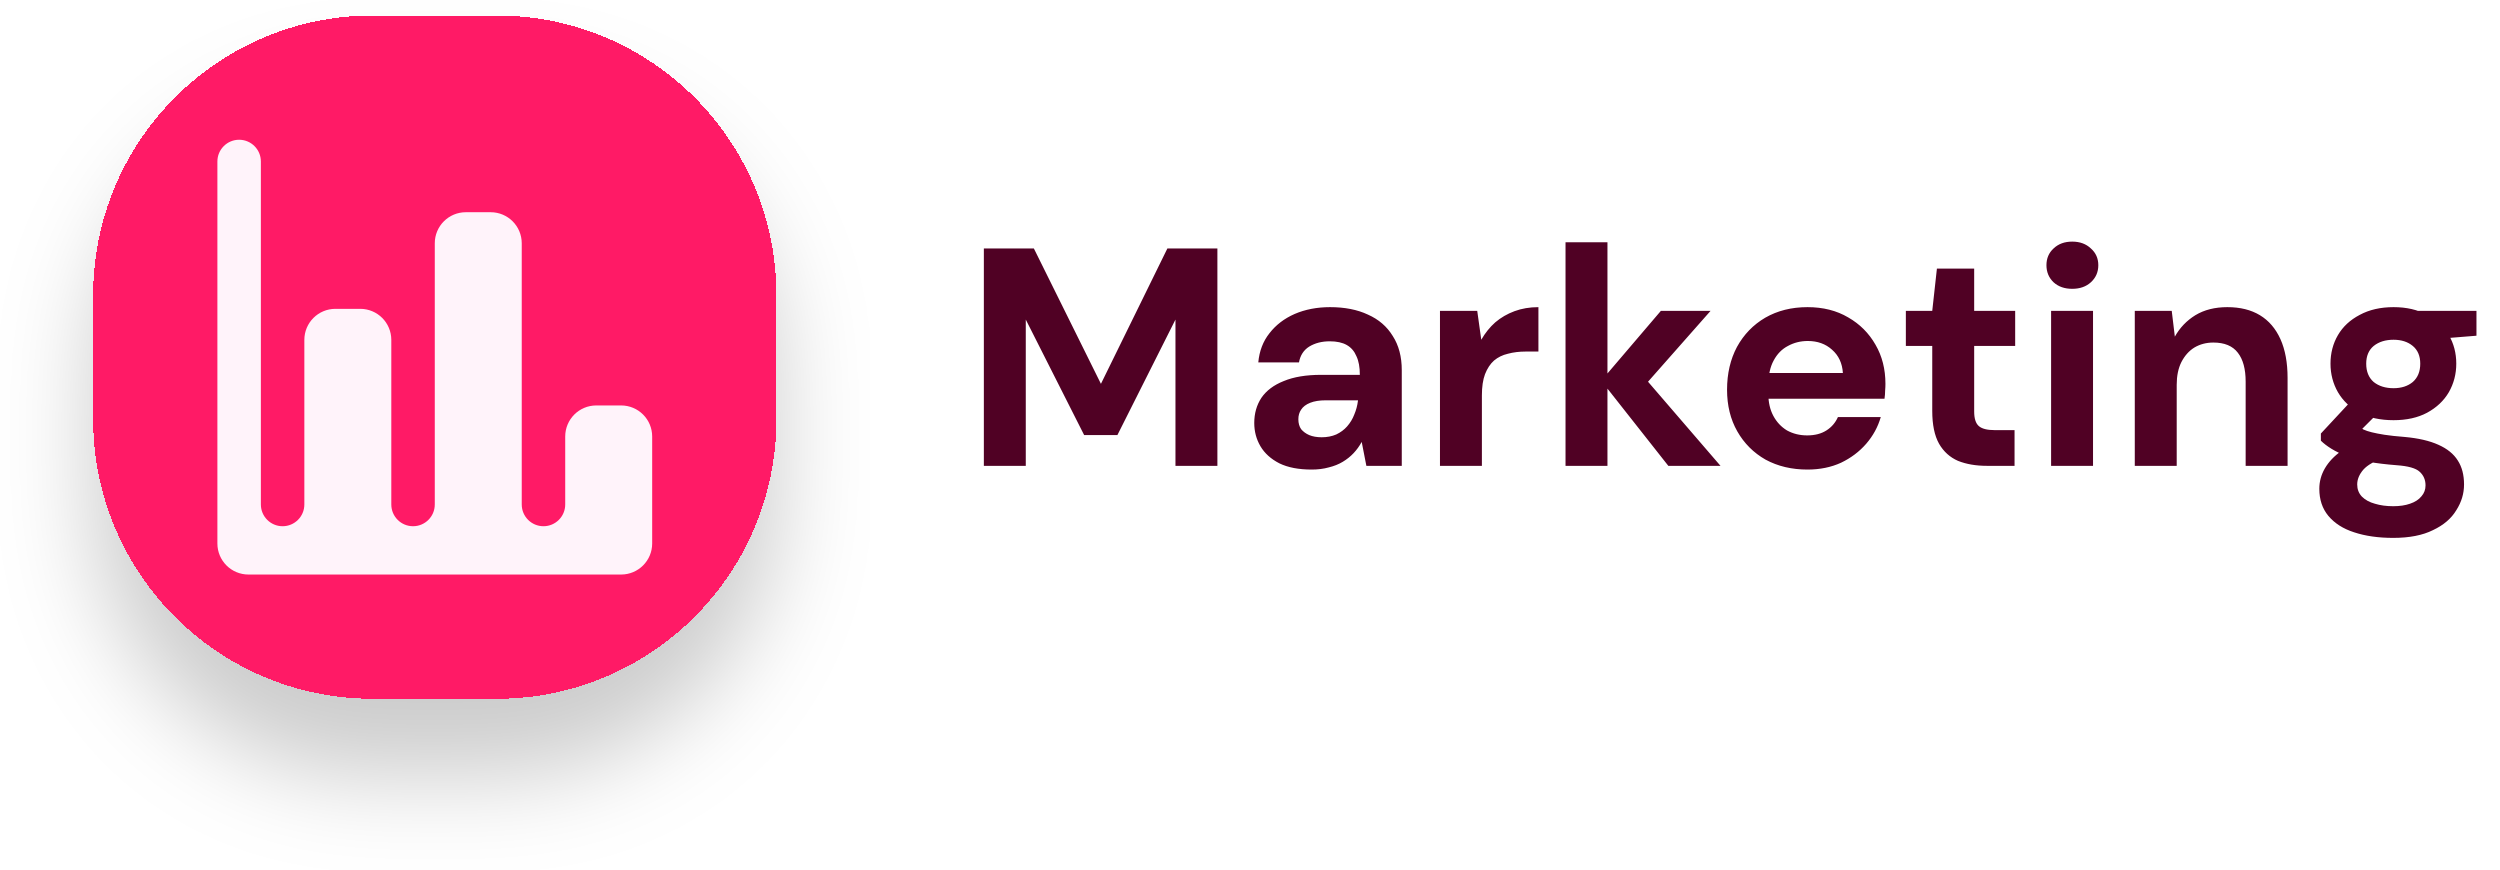
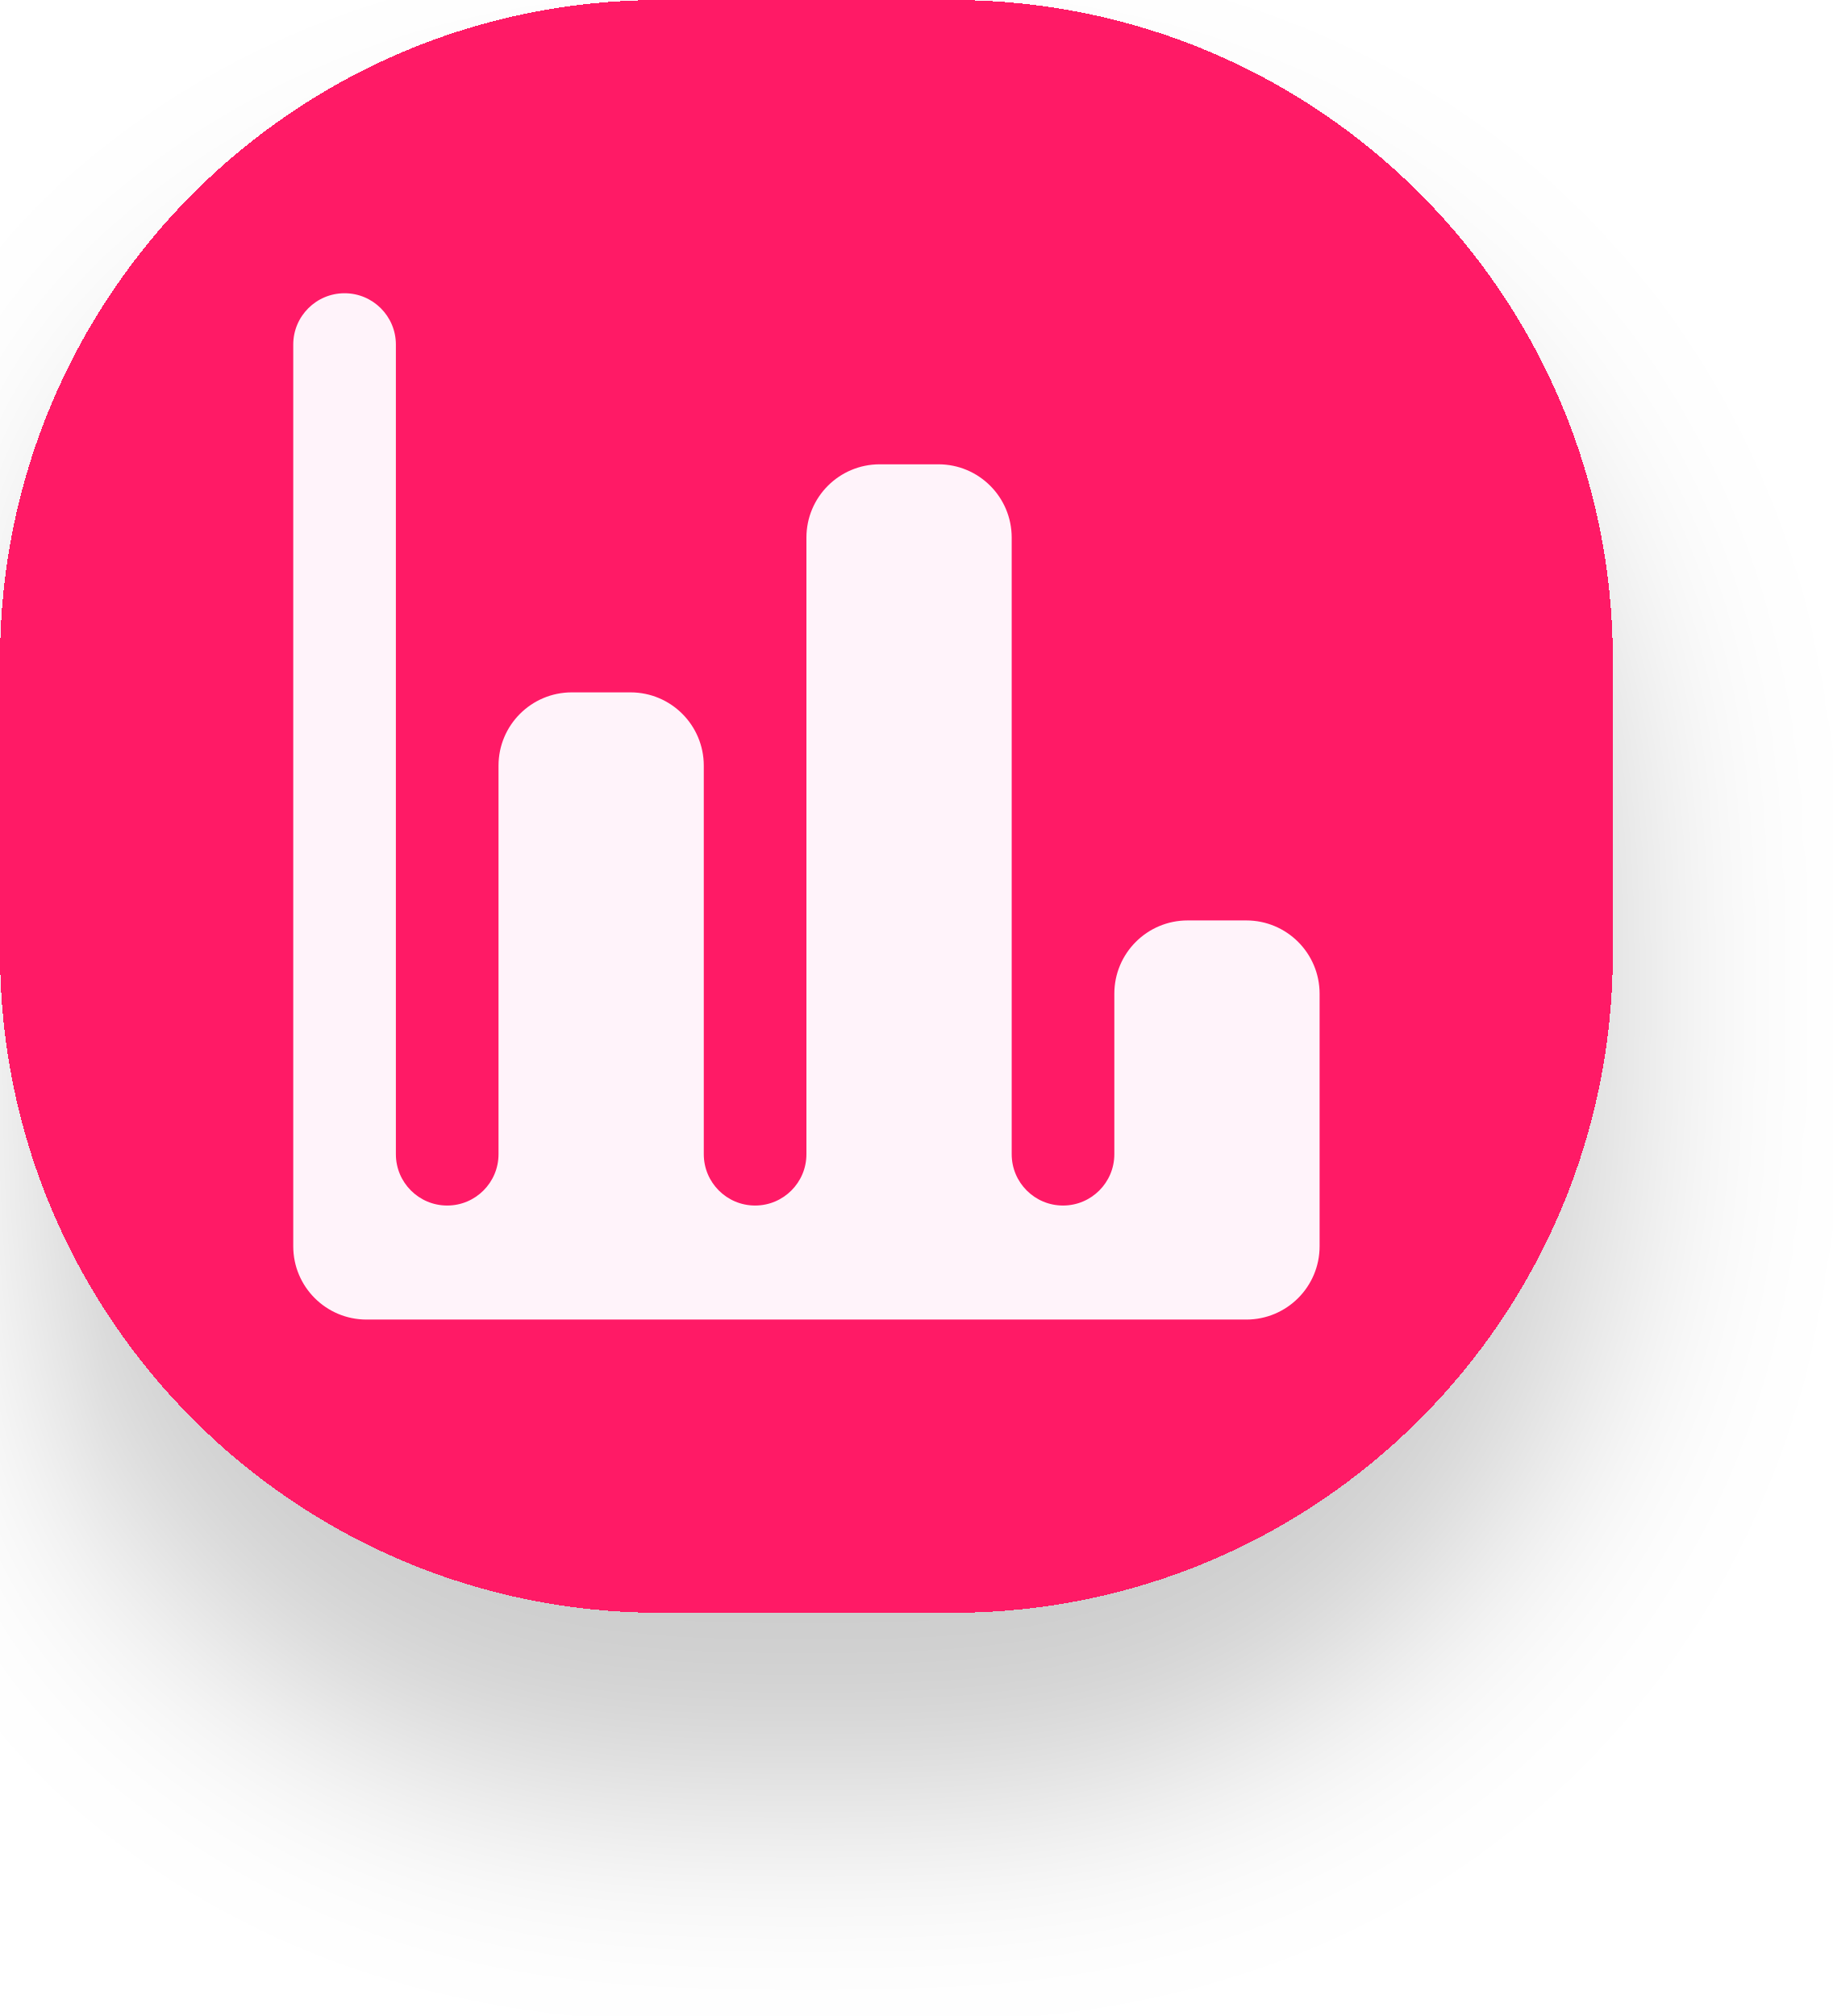
- <svg xmlns="http://www.w3.org/2000/svg" width="161" height="56" viewBox="0 0 161 56" fill="none">
-   <g filter="url(#filter0_d_669_152)">
-     <rect x="6" y="1" width="44" height="44" rx="18" fill="#FF1A66" shape-rendering="crispEdges" />
-     <path d="M42 35C42 36.105 41.105 37 40 37H16C14.895 37 14 36.105 14 35V10.4C14 9.627 14.627 9 15.4 9C16.173 9 16.8 9.627 16.8 10.4V32.489C16.8 33.262 17.427 33.889 18.2 33.889C18.973 33.889 19.6 33.262 19.6 32.489V21.889C19.6 20.784 20.495 19.889 21.6 19.889H23.2C24.305 19.889 25.2 20.784 25.2 21.889V32.489C25.2 33.262 25.827 33.889 26.6 33.889C27.373 33.889 28 33.262 28 32.489V15.667C28 14.562 28.895 13.667 30 13.667H31.6C32.705 13.667 33.6 14.562 33.6 15.667V32.489C33.6 33.262 34.227 33.889 35 33.889C35.773 33.889 36.4 33.262 36.4 32.489V28.111C36.4 27.006 37.295 26.111 38.4 26.111H40C41.105 26.111 42 27.006 42 28.111V35Z" fill="#FFF3FA" />
+ <svg xmlns="http://www.w3.org/2000/svg" width="50" height="55" viewBox="0 0 50 55" fill="none">
+   <g filter="url(#filter0_d_713_1366)">
+     <rect width="44" height="44" rx="18" fill="#FF1A66" shape-rendering="crispEdges" />
+     <path d="M36 34C36 35.105 35.105 36 34 36H10C8.895 36 8 35.105 8 34V9.4C8 8.627 8.627 8 9.4 8V8C10.173 8 10.8 8.627 10.8 9.4V31.489C10.8 32.262 11.427 32.889 12.2 32.889V32.889C12.973 32.889 13.6 32.262 13.6 31.489V20.889C13.6 19.784 14.495 18.889 15.6 18.889H17.2C18.305 18.889 19.2 19.784 19.2 20.889V31.489C19.2 32.262 19.827 32.889 20.6 32.889V32.889C21.373 32.889 22 32.262 22 31.489V14.667C22 13.562 22.895 12.667 24 12.667H25.6C26.705 12.667 27.6 13.562 27.6 14.667V31.489C27.6 32.262 28.227 32.889 29 32.889V32.889C29.773 32.889 30.4 32.262 30.4 31.489V27.111C30.4 26.006 31.295 25.111 32.4 25.111H34C35.105 25.111 36 26.006 36 27.111V34Z" fill="#FFF3FA" />
  </g>
-   <path d="M63.36 30V16H66.58L70.9 24.72L75.18 16H78.4V30H75.7V20.58L71.96 28.02H69.82L66.06 20.58V30H63.36ZM84.474 30.24C83.634 30.24 82.941 30.107 82.394 29.84C81.847 29.56 81.441 29.193 81.174 28.74C80.907 28.287 80.774 27.787 80.774 27.24C80.774 26.627 80.927 26.087 81.234 25.62C81.554 25.153 82.034 24.793 82.674 24.54C83.314 24.273 84.114 24.14 85.074 24.14H87.574C87.574 23.647 87.501 23.247 87.354 22.94C87.221 22.62 87.014 22.38 86.734 22.22C86.454 22.06 86.087 21.98 85.634 21.98C85.127 21.98 84.687 22.093 84.314 22.32C83.954 22.547 83.734 22.887 83.654 23.34H81.034C81.101 22.607 81.341 21.98 81.754 21.46C82.167 20.927 82.707 20.513 83.374 20.22C84.054 19.927 84.814 19.78 85.654 19.78C86.601 19.78 87.414 19.94 88.094 20.26C88.787 20.567 89.321 21.027 89.694 21.64C90.081 22.24 90.274 22.973 90.274 23.84V30H87.994L87.694 28.46C87.547 28.727 87.374 28.967 87.174 29.18C86.974 29.393 86.741 29.58 86.474 29.74C86.207 29.9 85.907 30.02 85.574 30.1C85.241 30.193 84.874 30.24 84.474 30.24ZM85.114 28.16C85.461 28.16 85.774 28.1 86.054 27.98C86.334 27.847 86.567 27.673 86.754 27.46C86.954 27.233 87.107 26.98 87.214 26.7C87.334 26.42 87.414 26.12 87.454 25.8V25.78H85.374C84.974 25.78 84.641 25.833 84.374 25.94C84.107 26.047 83.914 26.193 83.794 26.38C83.674 26.553 83.614 26.76 83.614 27C83.614 27.253 83.674 27.467 83.794 27.64C83.927 27.8 84.101 27.927 84.314 28.02C84.541 28.113 84.807 28.16 85.114 28.16ZM92.734 30V20.02H95.134L95.394 21.88C95.647 21.44 95.947 21.067 96.294 20.76C96.654 20.453 97.067 20.213 97.534 20.04C98 19.867 98.514 19.78 99.074 19.78V22.64H98.254C97.84 22.64 97.46 22.687 97.114 22.78C96.767 22.86 96.467 23.007 96.214 23.22C95.974 23.433 95.78 23.727 95.634 24.1C95.5 24.46 95.434 24.913 95.434 25.46V30H92.734ZM107.44 30L103.12 24.52L106.96 20.02H110.16L105.2 25.64V23.5L110.8 30H107.44ZM100.82 30V15.6H103.52V30H100.82ZM116.402 30.24C115.389 30.24 114.489 30.027 113.702 29.6C112.929 29.16 112.322 28.553 111.882 27.78C111.442 27.007 111.222 26.113 111.222 25.1C111.222 24.06 111.436 23.14 111.862 22.34C112.302 21.54 112.909 20.913 113.682 20.46C114.469 20.007 115.376 19.78 116.402 19.78C117.402 19.78 118.276 20 119.022 20.44C119.769 20.867 120.356 21.453 120.782 22.2C121.209 22.933 121.422 23.773 121.422 24.72C121.422 24.853 121.416 25 121.402 25.16C121.402 25.32 121.389 25.493 121.362 25.68H113.162V24.02H118.682C118.642 23.393 118.409 22.893 117.982 22.52C117.569 22.147 117.049 21.96 116.422 21.96C115.956 21.96 115.529 22.067 115.142 22.28C114.756 22.48 114.449 22.793 114.222 23.22C113.996 23.633 113.882 24.16 113.882 24.8V25.38C113.882 25.913 113.989 26.38 114.202 26.78C114.416 27.18 114.709 27.493 115.082 27.72C115.469 27.933 115.902 28.04 116.382 28.04C116.876 28.04 117.289 27.933 117.622 27.72C117.956 27.507 118.202 27.22 118.362 26.86H121.122C120.936 27.5 120.622 28.073 120.182 28.58C119.742 29.087 119.202 29.493 118.562 29.8C117.922 30.093 117.202 30.24 116.402 30.24ZM127.957 30C127.25 30 126.63 29.893 126.097 29.68C125.577 29.453 125.17 29.087 124.877 28.58C124.583 28.06 124.437 27.353 124.437 26.46V22.28H122.737V20.02H124.437L124.737 17.3H127.137V20.02H129.777V22.28H127.137V26.5C127.137 26.953 127.237 27.267 127.437 27.44C127.637 27.613 127.977 27.7 128.457 27.7H129.737V30H127.957ZM132.091 30V20.02H134.791V30H132.091ZM133.451 18.6C132.958 18.6 132.558 18.46 132.251 18.18C131.944 17.887 131.791 17.52 131.791 17.08C131.791 16.64 131.944 16.28 132.251 16C132.558 15.707 132.958 15.56 133.451 15.56C133.944 15.56 134.344 15.707 134.651 16C134.971 16.28 135.131 16.64 135.131 17.08C135.131 17.52 134.971 17.887 134.651 18.18C134.344 18.46 133.944 18.6 133.451 18.6ZM137.48 30V20.02H139.86L140.06 21.68C140.38 21.107 140.82 20.647 141.38 20.3C141.953 19.953 142.64 19.78 143.44 19.78C144.266 19.78 144.966 19.953 145.54 20.3C146.113 20.647 146.553 21.16 146.86 21.84C147.166 22.52 147.32 23.353 147.32 24.34V30H144.62V24.58C144.62 23.767 144.453 23.147 144.12 22.72C143.786 22.28 143.26 22.06 142.54 22.06C142.086 22.06 141.68 22.167 141.32 22.38C140.973 22.593 140.693 22.907 140.48 23.32C140.28 23.72 140.18 24.207 140.18 24.78V30H137.48ZM154.124 34.64C153.164 34.64 152.324 34.52 151.604 34.28C150.898 34.053 150.344 33.7 149.944 33.22C149.558 32.753 149.364 32.173 149.364 31.48C149.364 31.013 149.484 30.573 149.724 30.16C149.964 29.747 150.318 29.373 150.784 29.04C151.251 28.707 151.824 28.413 152.504 28.16L153.504 29.5C152.904 29.7 152.471 29.947 152.204 30.24C151.938 30.547 151.804 30.867 151.804 31.2C151.804 31.507 151.904 31.767 152.104 31.98C152.318 32.193 152.598 32.347 152.944 32.44C153.291 32.547 153.684 32.6 154.124 32.6C154.538 32.6 154.898 32.547 155.204 32.44C155.524 32.333 155.771 32.173 155.944 31.96C156.118 31.76 156.204 31.527 156.204 31.26C156.204 30.9 156.078 30.607 155.824 30.38C155.584 30.153 155.091 30.013 154.344 29.96C153.664 29.907 153.058 29.833 152.524 29.74C152.004 29.633 151.544 29.513 151.144 29.38C150.758 29.233 150.424 29.073 150.144 28.9C149.864 28.727 149.638 28.553 149.464 28.38V27.92L151.604 25.62L153.524 26.22L151.024 28.72L151.804 27.4C151.938 27.493 152.071 27.58 152.204 27.66C152.351 27.727 152.531 27.787 152.744 27.84C152.958 27.893 153.231 27.947 153.564 28C153.911 28.053 154.344 28.1 154.864 28.14C155.744 28.22 156.464 28.387 157.024 28.64C157.598 28.893 158.018 29.233 158.284 29.66C158.551 30.073 158.684 30.587 158.684 31.2C158.684 31.787 158.518 32.34 158.184 32.86C157.864 33.393 157.364 33.82 156.684 34.14C156.018 34.473 155.164 34.64 154.124 34.64ZM154.144 27.06C153.291 27.06 152.558 26.9 151.944 26.58C151.344 26.247 150.884 25.807 150.564 25.26C150.244 24.7 150.084 24.087 150.084 23.42C150.084 22.74 150.244 22.127 150.564 21.58C150.884 21.033 151.351 20.6 151.964 20.28C152.578 19.947 153.304 19.78 154.144 19.78C154.984 19.78 155.704 19.947 156.304 20.28C156.918 20.6 157.384 21.033 157.704 21.58C158.024 22.127 158.184 22.74 158.184 23.42C158.184 24.087 158.024 24.7 157.704 25.26C157.384 25.807 156.918 26.247 156.304 26.58C155.704 26.9 154.984 27.06 154.144 27.06ZM154.144 25C154.651 25 155.064 24.867 155.384 24.6C155.704 24.32 155.864 23.927 155.864 23.42C155.864 22.927 155.704 22.547 155.384 22.28C155.064 22.013 154.651 21.88 154.144 21.88C153.624 21.88 153.198 22.013 152.864 22.28C152.544 22.547 152.384 22.927 152.384 23.42C152.384 23.927 152.544 24.32 152.864 24.6C153.198 24.867 153.624 25 154.144 25ZM155.784 21.92L155.324 20.02H159.484V21.62L155.784 21.92Z" fill="#500124" />
  <defs>
-     <filter id="filter0_d_669_152" x="0" y="0" width="56" height="56" filterUnits="userSpaceOnUse" color-interpolation-filters="sRGB">
+     <filter id="filter0_d_713_1366" x="-6" y="-1" width="56" height="56" filterUnits="userSpaceOnUse" color-interpolation-filters="sRGB">
      <feFlood flood-opacity="0" result="BackgroundImageFix" />
      <feColorMatrix in="SourceAlpha" type="matrix" values="0 0 0 0 0 0 0 0 0 0 0 0 0 0 0 0 0 0 127 0" result="hardAlpha" />
      <feOffset dy="5" />
      <feGaussianBlur stdDeviation="3" />
      <feComposite in2="hardAlpha" operator="out" />
      <feColorMatrix type="matrix" values="0 0 0 0 0 0 0 0 0 0 0 0 0 0 0 0 0 0 0.2 0" />
-       <feBlend mode="normal" in2="BackgroundImageFix" result="effect1_dropShadow_669_152" />
-       <feBlend mode="normal" in="SourceGraphic" in2="effect1_dropShadow_669_152" result="shape" />
+       <feBlend mode="normal" in2="BackgroundImageFix" result="effect1_dropShadow_713_1366" />
+       <feBlend mode="normal" in="SourceGraphic" in2="effect1_dropShadow_713_1366" result="shape" />
    </filter>
  </defs>
</svg>
